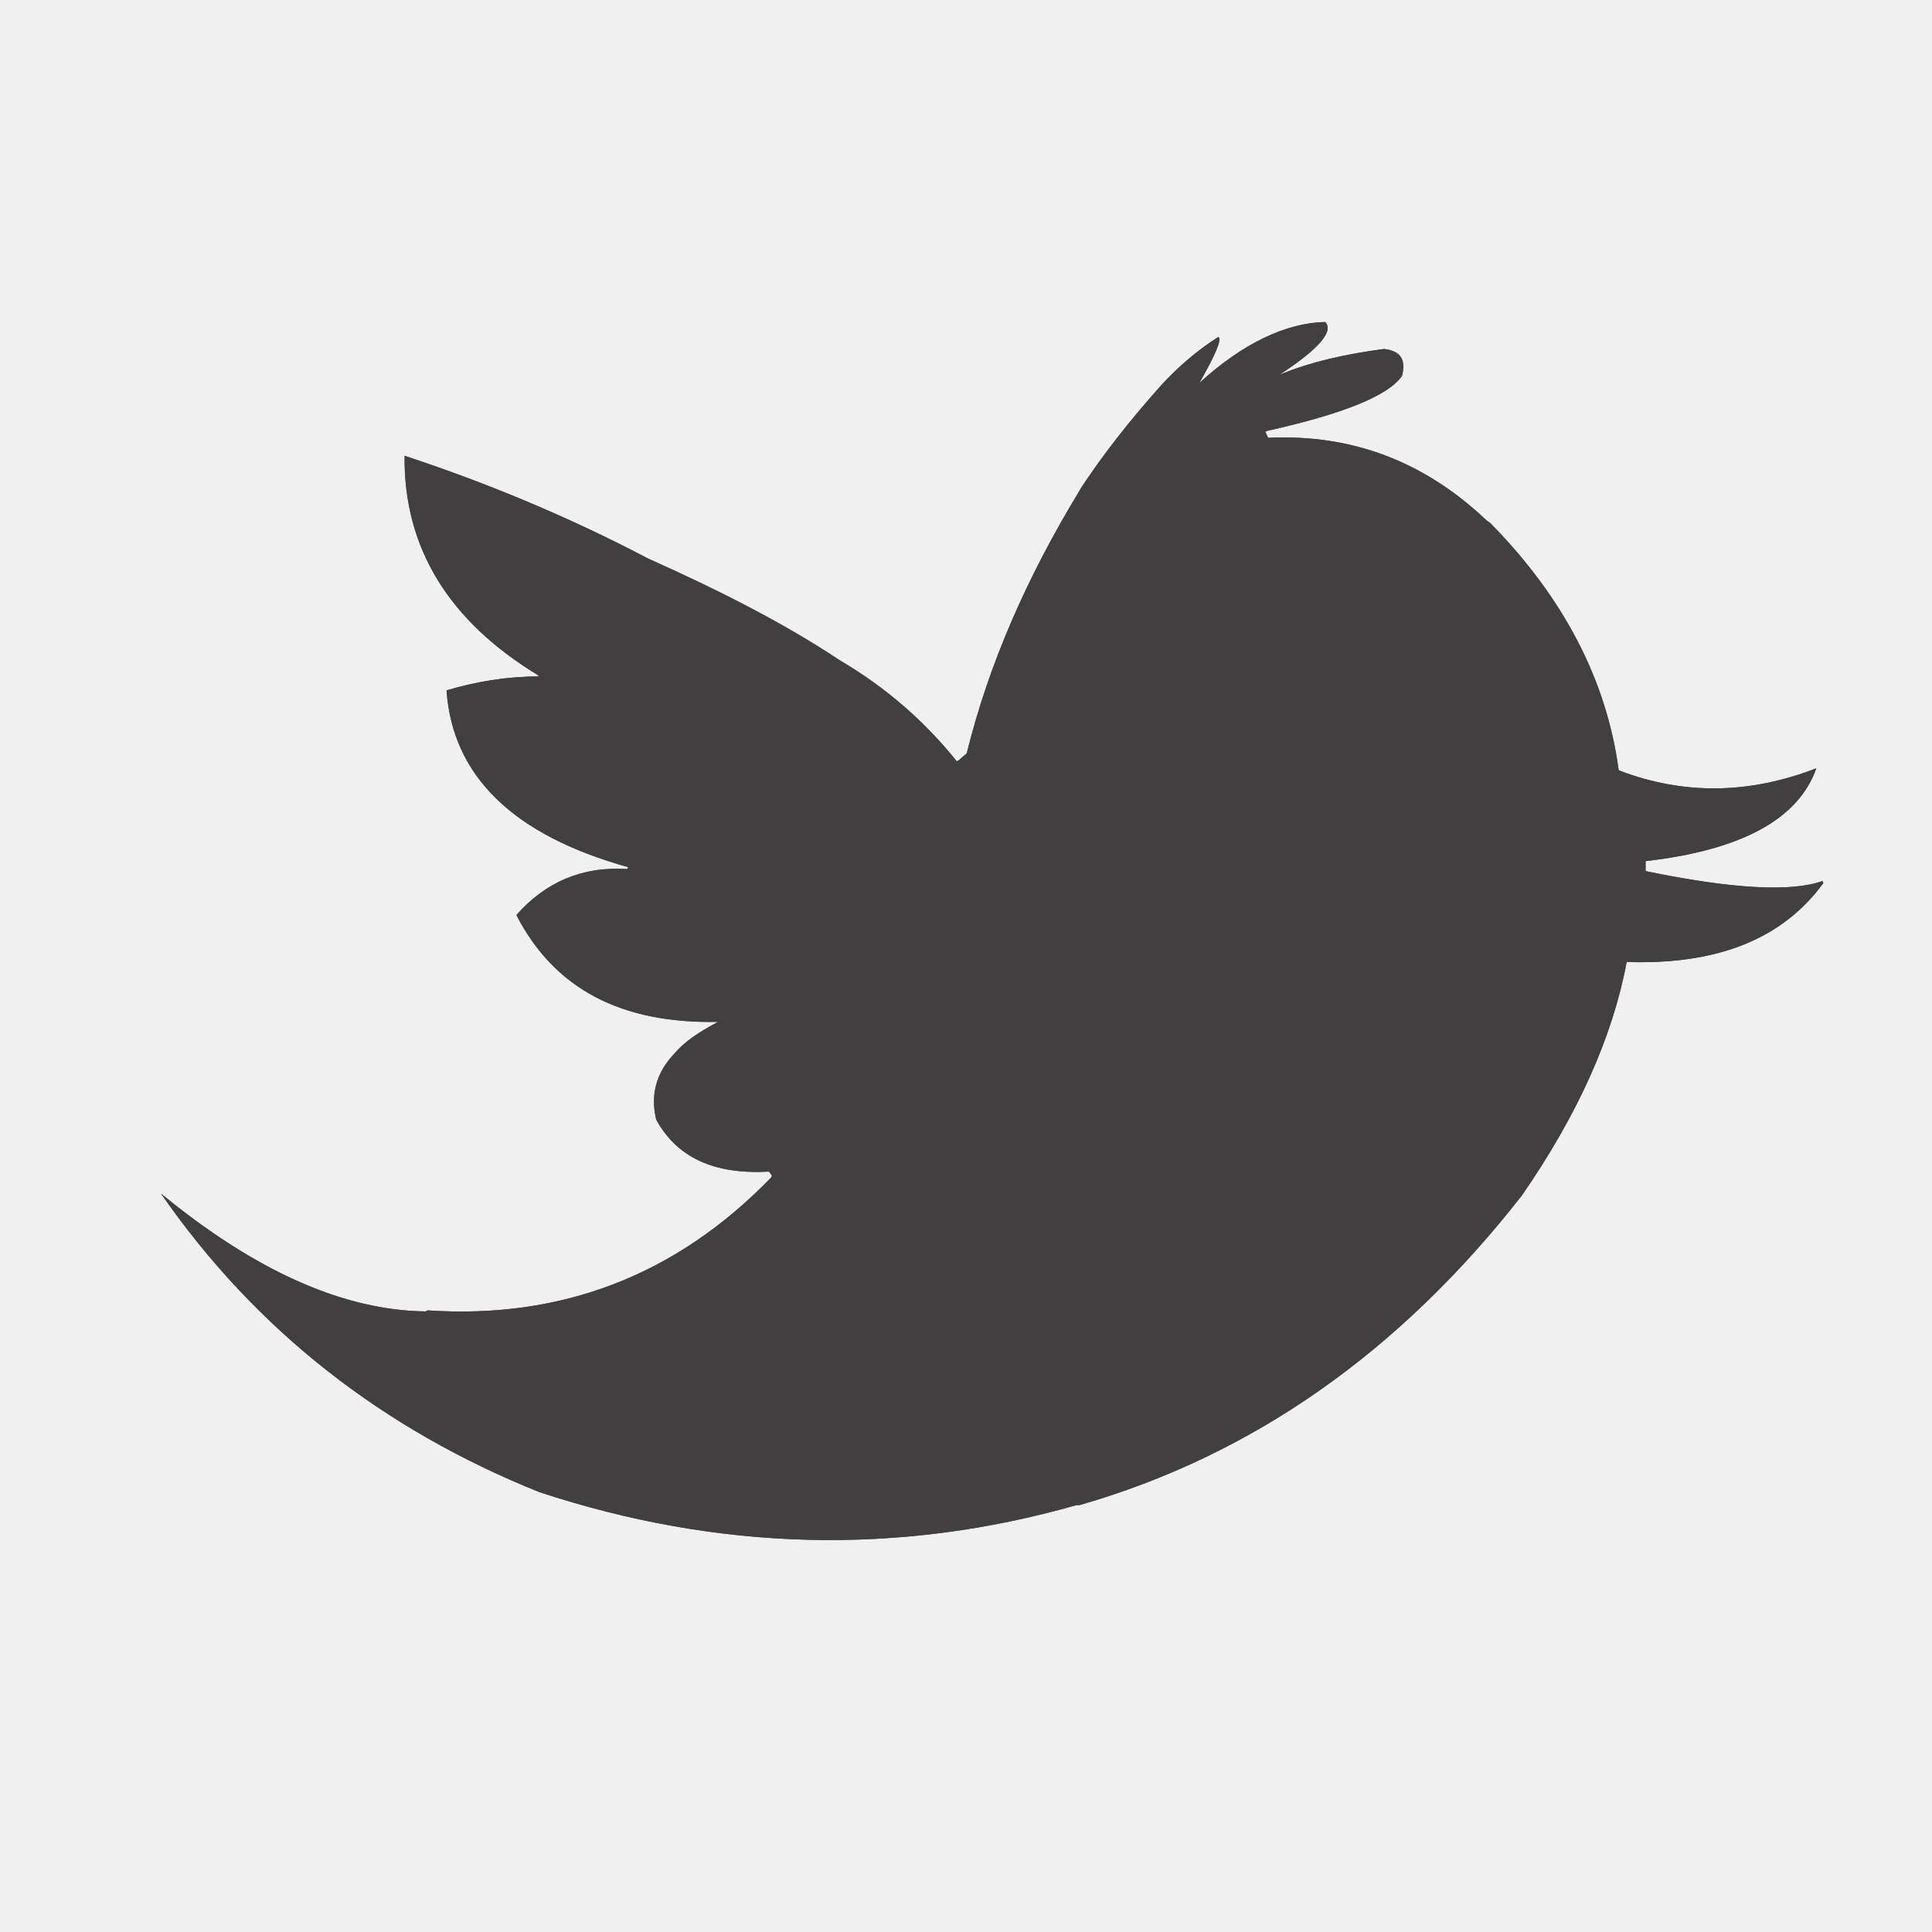
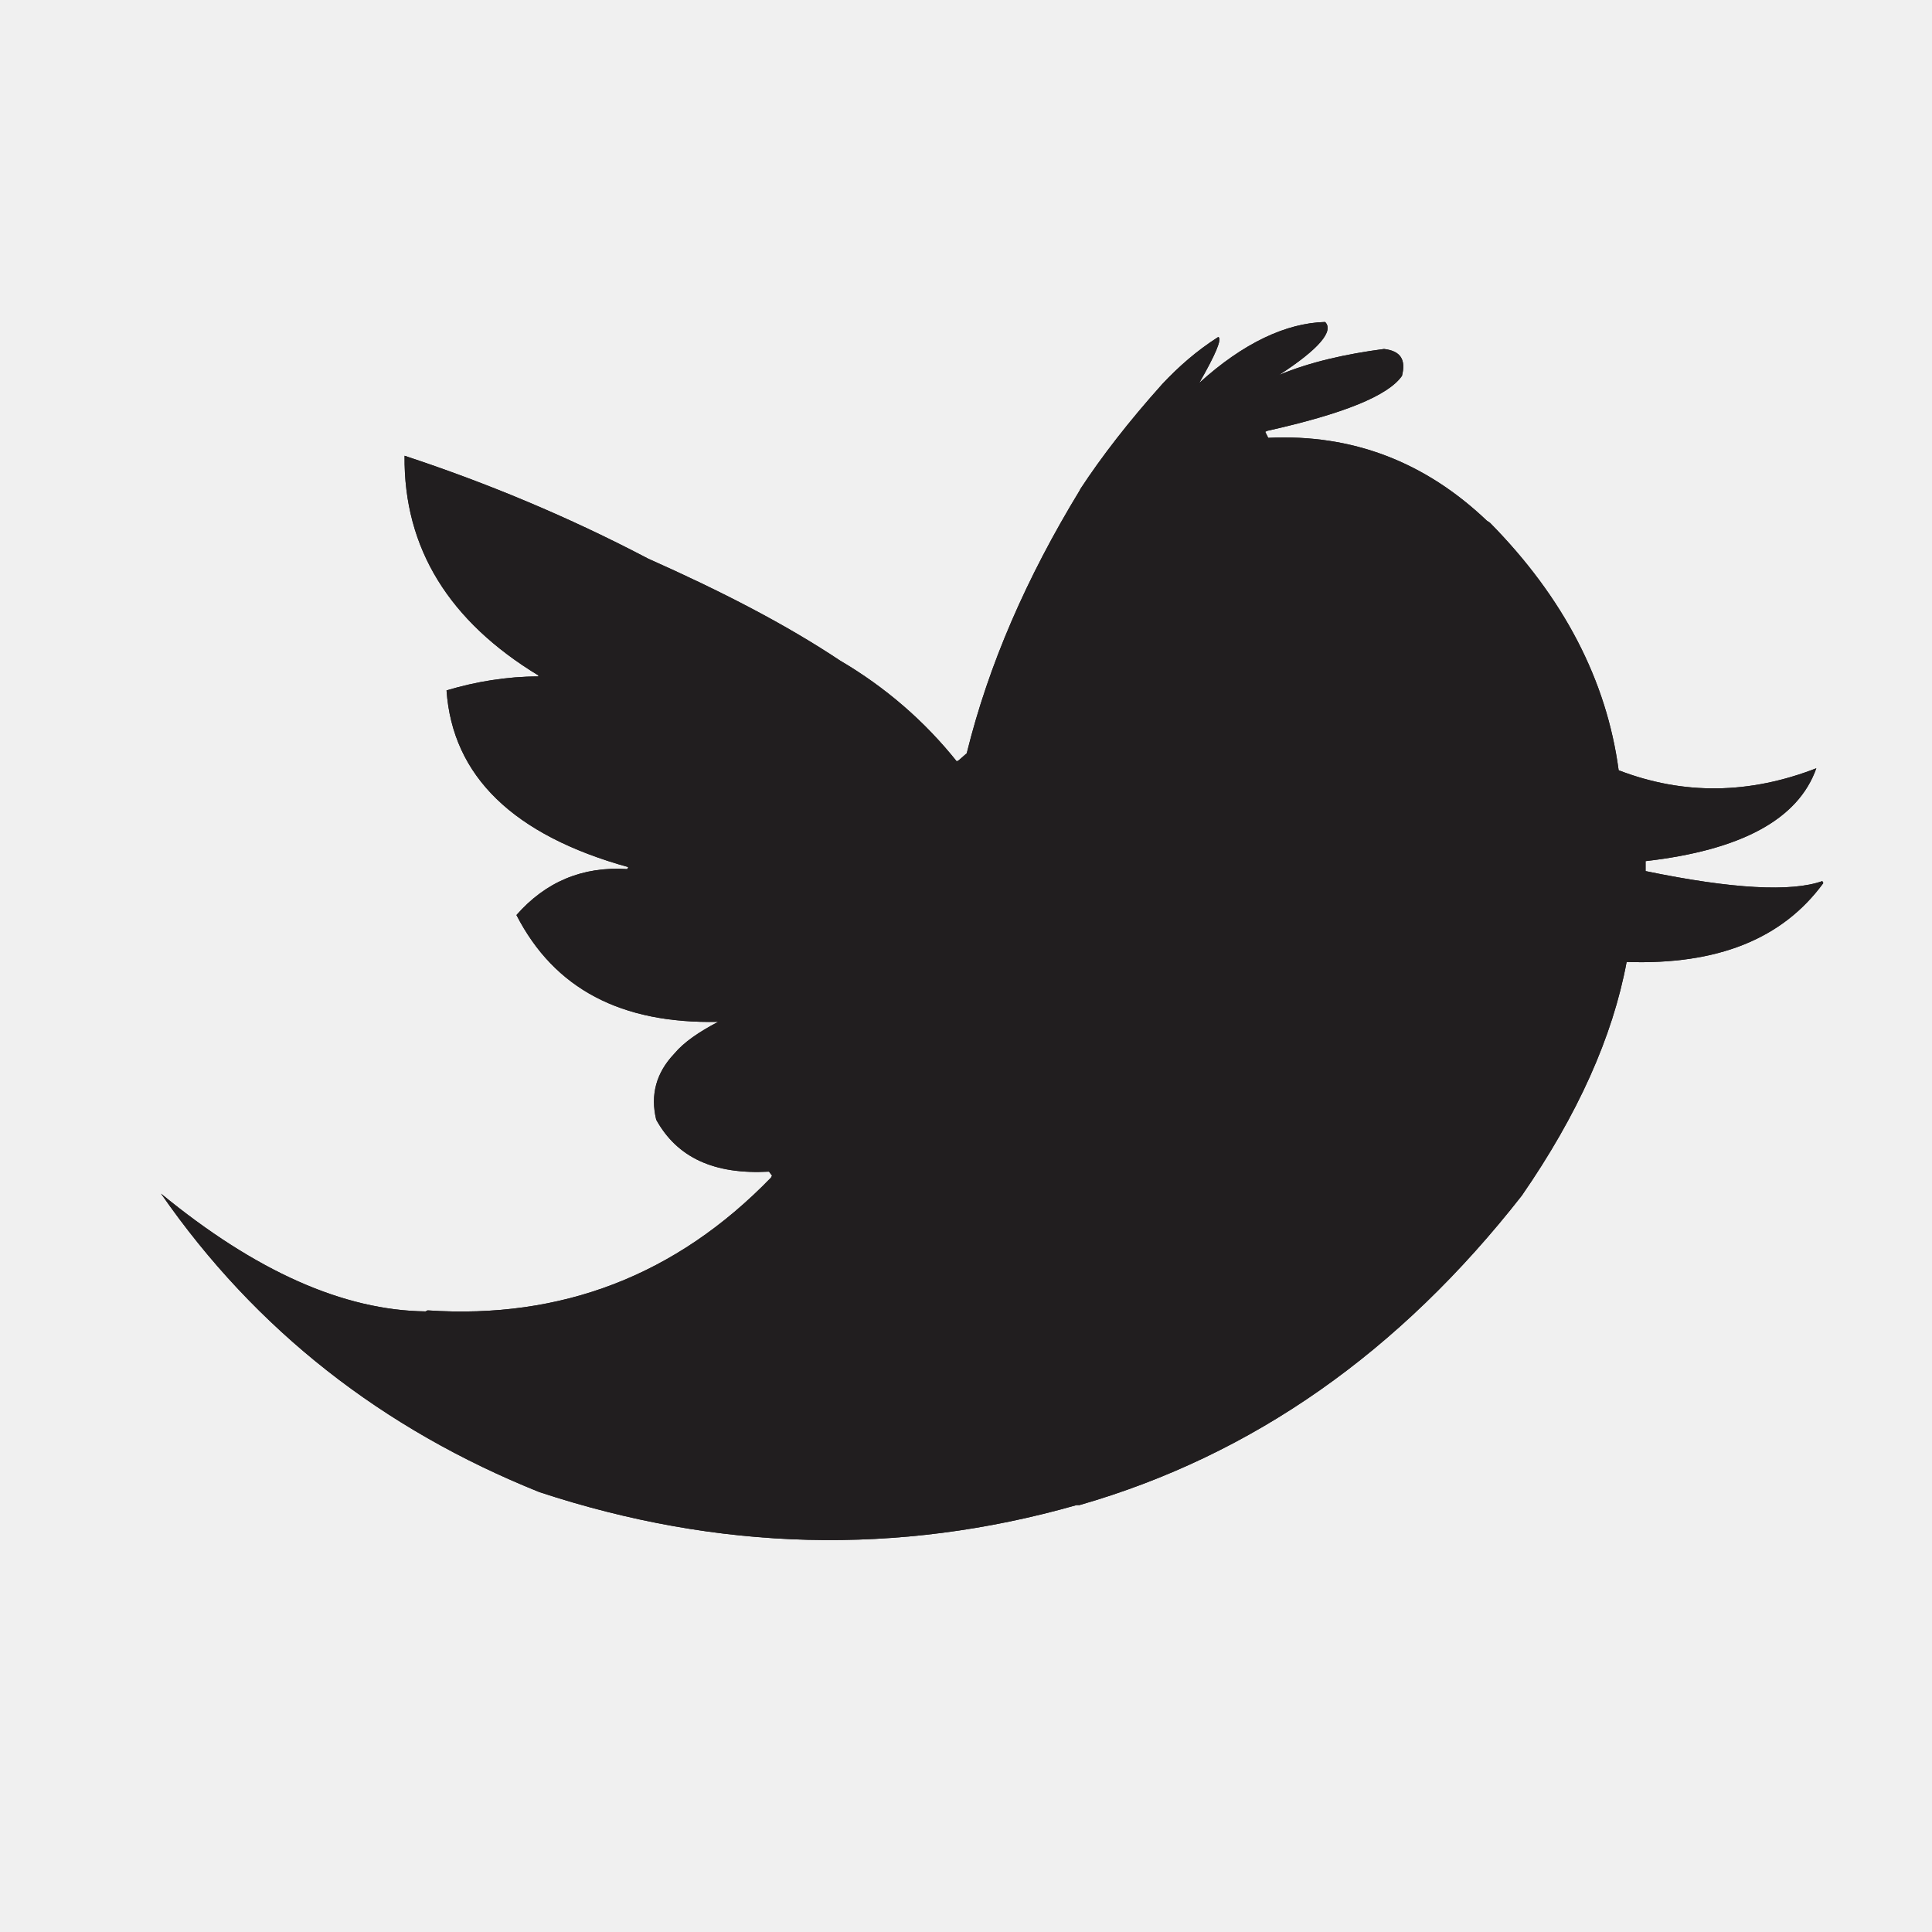
- <svg xmlns="http://www.w3.org/2000/svg" width="24" height="24" viewBox="0 0 24 24" fill="none">
-   <path fill-rule="evenodd" clip-rule="evenodd" d="M18.508 6.493L18.47 6.468C17.701 5.736 16.796 5.389 15.754 5.439L15.717 5.364L15.742 5.352C16.684 5.141 17.243 4.918 17.416 4.67C17.466 4.471 17.404 4.36 17.193 4.335C16.722 4.397 16.275 4.496 15.891 4.657C16.387 4.335 16.573 4.112 16.461 4C15.977 4.012 15.444 4.26 14.899 4.757C15.097 4.409 15.184 4.211 15.134 4.186C14.861 4.36 14.638 4.558 14.44 4.769C14.018 5.24 13.683 5.674 13.423 6.071L13.41 6.096C12.753 7.175 12.282 8.254 12.009 9.358L11.909 9.445L11.885 9.457C11.488 8.961 11.004 8.539 10.434 8.204C9.764 7.758 8.97 7.349 8.052 6.939C7.06 6.418 6.043 5.997 5.026 5.662C5.014 6.815 5.584 7.721 6.688 8.39V8.403C6.304 8.403 5.919 8.465 5.547 8.576C5.622 9.643 6.378 10.375 7.804 10.772L7.792 10.796C7.234 10.759 6.775 10.958 6.415 11.367C6.887 12.285 7.718 12.719 8.921 12.694C8.685 12.818 8.499 12.942 8.375 13.091C8.152 13.327 8.077 13.6 8.152 13.909C8.412 14.381 8.871 14.592 9.553 14.554L9.59 14.604L9.578 14.629C8.4 15.844 6.973 16.39 5.311 16.278L5.287 16.291C4.27 16.278 3.178 15.795 2 14.827C3.178 16.526 4.753 17.754 6.701 18.536C8.921 19.267 11.153 19.329 13.373 18.697H13.41C15.568 18.077 17.391 16.787 18.904 14.852C19.599 13.848 20.033 12.88 20.207 11.95C21.335 11.987 22.142 11.665 22.65 10.97L22.638 10.945C22.253 11.082 21.521 11.045 20.442 10.821V10.697C21.633 10.561 22.34 10.176 22.563 9.544C21.732 9.866 20.914 9.879 20.108 9.569C19.959 8.452 19.425 7.423 18.508 6.493Z" fill="#423F40" />
-   <mask id="mask0" mask-type="alpha" maskUnits="userSpaceOnUse" x="2" y="4" width="21" height="16">
-     <path fill-rule="evenodd" clip-rule="evenodd" d="M18.508 6.493L18.47 6.468C17.701 5.736 16.796 5.389 15.754 5.439L15.717 5.364L15.742 5.352C16.684 5.141 17.243 4.918 17.416 4.67C17.466 4.471 17.404 4.36 17.193 4.335C16.722 4.397 16.275 4.496 15.891 4.657C16.387 4.335 16.573 4.112 16.461 4C15.977 4.012 15.444 4.26 14.899 4.757C15.097 4.409 15.184 4.211 15.134 4.186C14.861 4.36 14.638 4.558 14.44 4.769C14.018 5.24 13.683 5.674 13.423 6.071L13.41 6.096C12.753 7.175 12.282 8.254 12.009 9.358L11.909 9.445L11.885 9.457C11.488 8.961 11.004 8.539 10.434 8.204C9.764 7.758 8.97 7.349 8.052 6.939C7.06 6.418 6.043 5.997 5.026 5.662C5.014 6.815 5.584 7.721 6.688 8.39V8.403C6.304 8.403 5.919 8.465 5.547 8.576C5.622 9.643 6.378 10.375 7.804 10.772L7.792 10.796C7.234 10.759 6.775 10.958 6.415 11.367C6.887 12.285 7.718 12.719 8.921 12.694C8.685 12.818 8.499 12.942 8.375 13.091C8.152 13.327 8.077 13.6 8.152 13.909C8.412 14.381 8.871 14.592 9.553 14.554L9.59 14.604L9.578 14.629C8.4 15.844 6.973 16.39 5.311 16.278L5.287 16.291C4.27 16.278 3.178 15.795 2 14.827C3.178 16.526 4.753 17.754 6.701 18.536C8.921 19.267 11.153 19.329 13.373 18.697H13.41C15.568 18.077 17.391 16.787 18.904 14.852C19.599 13.848 20.033 12.88 20.207 11.95C21.335 11.987 22.142 11.665 22.65 10.97L22.638 10.945C22.253 11.082 21.521 11.045 20.442 10.821V10.697C21.633 10.561 22.34 10.176 22.563 9.544C21.732 9.866 20.914 9.879 20.108 9.569C19.959 8.452 19.425 7.423 18.508 6.493Z" fill="white" />
+ <svg xmlns="http://www.w3.org/2000/svg" width="32" height="32" viewBox="0 0 32 32" fill="none">
+   <path fill-rule="evenodd" clip-rule="evenodd" d="M24.677 8.657L24.627 8.624C23.602 7.648 22.395 7.185 21.006 7.252L20.956 7.152L20.989 7.136C22.246 6.855 22.99 6.557 23.221 6.226C23.288 5.962 23.205 5.813 22.924 5.78C22.295 5.863 21.7 5.995 21.187 6.21C21.849 5.78 22.097 5.482 21.948 5.333C21.303 5.35 20.592 5.681 19.864 6.342C20.129 5.879 20.245 5.614 20.179 5.581C19.815 5.813 19.517 6.078 19.253 6.359C18.69 6.987 18.244 7.566 17.897 8.095L17.88 8.128C17.004 9.567 16.375 11.005 16.012 12.477L15.879 12.593L15.846 12.61C15.317 11.948 14.672 11.386 13.911 10.939C13.018 10.344 11.96 9.798 10.736 9.253C9.413 8.558 8.057 7.996 6.701 7.549C6.685 9.087 7.446 10.294 8.917 11.187V11.204C8.405 11.204 7.892 11.287 7.396 11.435C7.495 12.857 8.504 13.833 10.406 14.362L10.389 14.395C9.645 14.346 9.033 14.61 8.554 15.156C9.182 16.38 10.29 16.959 11.894 16.925C11.58 17.091 11.332 17.256 11.166 17.455C10.869 17.769 10.769 18.133 10.869 18.546C11.216 19.174 11.828 19.456 12.737 19.406L12.787 19.472L12.77 19.505C11.199 21.126 9.298 21.853 7.082 21.704L7.049 21.721C5.693 21.704 4.237 21.06 2.667 19.77C4.237 22.035 6.338 23.672 8.934 24.714C11.894 25.69 14.87 25.773 17.831 24.929H17.88C20.758 24.102 23.188 22.383 25.206 19.803C26.132 18.463 26.711 17.174 26.942 15.933C28.447 15.983 29.522 15.553 30.2 14.627L30.183 14.594C29.671 14.776 28.695 14.726 27.256 14.428V14.263C28.844 14.081 29.786 13.569 30.084 12.725C28.976 13.155 27.885 13.172 26.81 12.758C26.611 11.27 25.9 9.897 24.677 8.657" fill="#211E1F" />
+   <mask id="mask0" mask-type="alpha" maskUnits="userSpaceOnUse" x="2" y="5" width="29" height="21">
+     <path fill-rule="evenodd" clip-rule="evenodd" d="M24.677 8.657L24.627 8.624C23.602 7.648 22.395 7.185 21.006 7.252L20.956 7.152L20.989 7.136C22.246 6.855 22.99 6.557 23.221 6.226C23.288 5.962 23.205 5.813 22.924 5.78C22.295 5.863 21.7 5.995 21.187 6.21C21.849 5.78 22.097 5.482 21.948 5.333C21.303 5.35 20.592 5.681 19.864 6.342C20.129 5.879 20.245 5.614 20.179 5.581C19.815 5.813 19.517 6.078 19.253 6.359C18.69 6.987 18.244 7.566 17.897 8.095L17.88 8.128C17.004 9.567 16.375 11.005 16.012 12.477L15.879 12.593L15.846 12.61C15.317 11.948 14.672 11.386 13.911 10.939C13.018 10.344 11.96 9.798 10.736 9.253C9.413 8.558 8.057 7.996 6.701 7.549C6.685 9.087 7.446 10.294 8.917 11.187V11.204C8.405 11.204 7.892 11.287 7.396 11.435C7.495 12.857 8.504 13.833 10.406 14.362L10.389 14.395C9.645 14.346 9.033 14.61 8.554 15.156C9.182 16.38 10.29 16.959 11.894 16.925C11.58 17.091 11.332 17.256 11.166 17.455C10.869 17.769 10.769 18.133 10.869 18.546C11.216 19.174 11.828 19.456 12.737 19.406L12.787 19.472L12.77 19.505C11.199 21.126 9.298 21.853 7.082 21.704L7.049 21.721C5.693 21.704 4.237 21.06 2.667 19.77C4.237 22.035 6.338 23.672 8.934 24.714C11.894 25.69 14.87 25.773 17.831 24.929H17.88C20.758 24.102 23.188 22.383 25.206 19.803C26.132 18.463 26.711 17.174 26.942 15.933C28.447 15.983 29.522 15.553 30.2 14.627L30.183 14.594C29.671 14.776 28.695 14.726 27.256 14.428V14.263C28.844 14.081 29.786 13.569 30.084 12.725C28.976 13.155 27.885 13.172 26.81 12.758C26.611 11.27 25.9 9.897 24.677 8.657" fill="white" />
  </mask>
  <g mask="url(#mask0)">
-     <rect width="24" height="24" fill="#423F40" />
+     <rect width="32" height="32" fill="#211E1F" />
  </g>
</svg>
